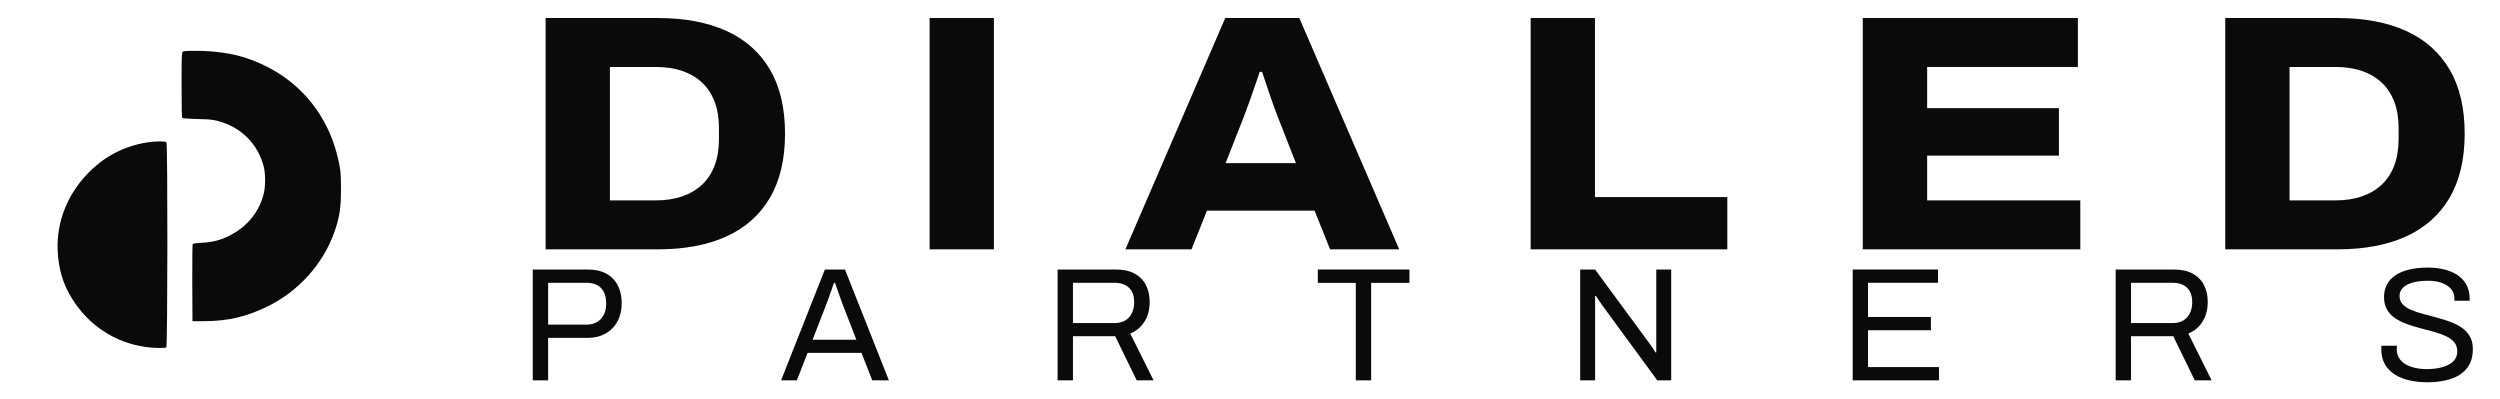
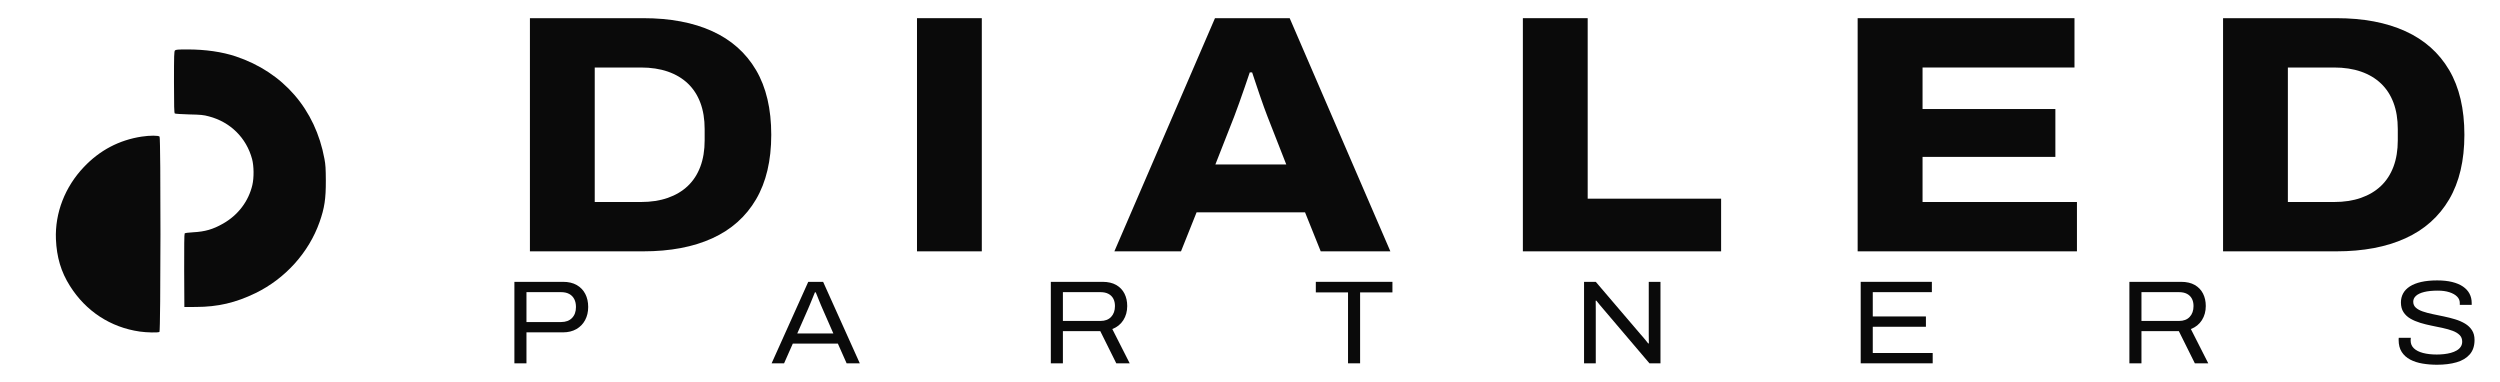
- <svg xmlns="http://www.w3.org/2000/svg" viewBox="-54.88 -54.88 7428.64 1185.04" role="img" aria-label="DialedPartners lockup">
-   <g fill="#0A0A0A" transform="translate(0 0) scale(1.96219) translate(0 548) scale(0.1 -0.1)">
+ <svg xmlns="http://www.w3.org/2000/svg" viewBox="-54.88 -54.88 7369.46 1125.86" role="img" aria-label="DialedPartners lockup">
+   <g fill="#0A0A0A" transform="translate(0 0) scale(1.854197) translate(0 548) scale(0.1 -0.1)">
    <path d="M2486 4974 c-14 -14 -16 -73 -16 -503 0 -379 3 -491 13 -499 6 -5 108 -12 227 -15 188 -4 228 -8 314 -31 342 -89 598 -342 688 -680 29 -109 31 -296 4 -411 -60 -258 -227 -479 -466 -614 -161 -92 -288 -128 -478 -138 -76 -4 -126 -11 -132 -18 -7 -8 -9 -214 -8 -591 l3 -579 185 1 c349 1 630 67 946 220 473 230 847 645 1018 1129 79 224 101 369 100 660 -1 189 -4 251 -22 345 -144 787 -655 1377 -1409 1629 -219 73 -482 111 -770 111 -152 0 -184 -3 -197 -16z M1955 3604 c-357 -55 -665 -217 -917 -483 -301 -316 -461 -729 -445 -1146 12 -287 81 -521 223 -745 253 -402 645 -658 1109 -725 111 -16 292 -20 314 -6 20 13 22 3081 2 3105 -17 20 -155 20 -286 0z" />
  </g>
-   <g fill="#0A0A0A" transform="translate(1486.88 686) scale(1.0 -1.0)">
+   <g fill="#0A0A0A" transform="translate(1427.7 686) scale(1.0 -1.0)">
    <path d="M79.515 0.0V687.306H413.562Q532.6 687.306 616.867 648.976Q701.135 610.645 746.03 534.394Q790.925 458.142 790.925 343.543Q790.925 229.684 746.03 153.172Q701.135 76.661 616.867 38.33Q532.6 0.0 413.562 0.0ZM270.572 145.418H406.766Q451.082 145.418 485.893 157.547Q520.703 169.675 545.002 192.77Q569.301 215.864 581.942 249.762Q594.583 283.659 594.583 327.174V360.416Q594.583 404.169 581.942 437.936Q569.301 471.703 545.002 494.797Q520.703 517.892 485.893 529.89Q451.082 541.888 406.766 541.888H270.572Z" />
    <path d="M1220.515 0.0V687.306H1411.572V0.0Z" />
    <path d="M1802.359 0.0 2098.927 687.306H2319.134L2615.939 0.0H2410.613L2364.422 114.957H2044.673L1998.743 0.0ZM2100.119 256.152H2309.022L2253.263 398.47Q2249.305 408.733 2243.2 425.45Q2237.095 442.167 2230.611 461.293Q2224.126 480.42 2218.211 498.209Q2212.295 515.998 2208.454 527.387H2201.427Q2195.335 508.735 2186.873 484.626Q2178.411 460.517 2170.277 437.396Q2162.142 414.274 2155.878 398.251Z" />
    <path d="M3006.515 0.0V687.306H3197.572V155.231H3590.883V0.0Z" />
    <path d="M3993.363 0.0V687.306H4632.55V541.888H4184.681V419.49H4576.218V278.398H4184.681V145.418H4639.793V0.0Z" />
    <path d="M5070.515 0.0V687.306H5404.562Q5523.6 687.306 5607.867 648.976Q5692.135 610.645 5737.03 534.394Q5781.925 458.142 5781.925 343.543Q5781.925 229.684 5737.03 153.172Q5692.135 76.661 5607.867 38.33Q5523.6 0.0 5404.562 0.0ZM5261.572 145.418H5397.766Q5442.082 145.418 5476.893 157.547Q5511.703 169.675 5536.002 192.77Q5560.301 215.864 5572.942 249.762Q5585.583 283.659 5585.583 327.174V360.416Q5585.583 404.169 5572.942 437.936Q5560.301 471.703 5536.002 494.797Q5511.703 517.892 5476.893 529.89Q5442.082 541.888 5397.766 541.888H5261.572Z" />
  </g>
-   <g fill="#0A0A0A" transform="translate(1486.88 1075.28) scale(0.48 -0.48)">
-     <path d="M86.108 0.0V686.0H425.054Q496.459 686.0 543.203 659.459Q589.946 632.919 613.338 585.987Q636.729 539.054 636.729 477.027Q636.729 413.703 610.729 365.311Q584.729 316.919 537.135 289.879Q489.541 262.838 424.027 262.838H181.188V0.0ZM181.188 344.892H418.189Q474.163 344.892 507.406 379.905Q540.649 414.919 540.649 476.108Q540.649 516.622 527.041 544.987Q513.433 573.352 486.298 588.649Q459.163 603.947 418.189 603.947H181.188Z" />
-     <path d="M1623.297 0.0 1894.433 686.0H2018.918L2290.594 0.0H2187.73L2121.243 169.893H1787.026L1720.999 0.0ZM1818.377 251.405H2089.352L2006.108 466.352Q2002.567 475.433 1996.838 491.163Q1991.108 506.893 1984.189 526.541Q1977.27 546.19 1970.121 566.568Q1962.973 586.947 1957.054 603.785H1950.675Q1944.216 584.244 1935.027 558.244Q1925.837 532.244 1916.918 507.636Q1908 483.028 1901.621 466.352Z" />
-     <path d="M3335.108 0.0V686.0H3695.649Q3766.135 686.0 3812.459 660.459Q3858.784 634.919 3881.946 589.676Q3905.108 544.433 3905.108 484.946Q3905.108 414.271 3872.811 363.23Q3840.513 312.189 3784.811 289.865L3929.108 0.0H3824.785L3691.433 273.379H3430.188V0.0ZM3430.188 354.351H3686.568Q3744.379 354.351 3776.663 389.324Q3808.947 424.297 3808.947 485.406Q3808.947 523 3795.109 549.176Q3781.271 575.352 3754.136 589.649Q3727 603.947 3686.568 603.947H3430.188Z" />
-     <path d="M5181.108 0.0V603.406H4946.027V686.0H5513.189V603.406H5276.188V0.0Z" />
-     <path d="M6570.108 0.0V686.0H6662.405L6994.919 234.134Q7000.379 227.674 7008.298 216.026Q7016.217 204.377 7024.055 192.539Q7031.893 180.701 7036.649 172.404H7041.19Q7041.19 188.242 7041.19 203.539Q7041.19 218.836 7041.19 234.134V686.0H7133.567V0.0H7047.325L6710.135 459.92Q6702.594 470.542 6689.108 490.569Q6675.621 510.596 6667.026 523.11H6662.486Q6662.486 507.353 6662.486 491.785Q6662.486 476.218 6662.486 459.92V0.0Z" />
-     <path d="M8257.108 0.0V686.0H8785.216V603.947H8352.188V392.216H8741.216V310.163H8352.188V82.053H8791.216V0.0Z" />
-     <path d="M9885.108 0.0V686.0H10245.649Q10316.135 686.0 10362.459 660.459Q10408.784 634.919 10431.946 589.676Q10455.108 544.433 10455.108 484.946Q10455.108 414.271 10422.811 363.23Q10390.513 312.189 10334.811 289.865L10479.108 0.0H10374.785L10241.433 273.379H9980.188V0.0ZM9980.188 354.351H10236.568Q10294.379 354.351 10326.663 389.324Q10358.947 424.297 10358.947 485.406Q10358.947 523 10345.109 549.176Q10331.271 575.352 10304.136 589.649Q10277 603.947 10236.568 603.947H9980.188Z" />
-     <path d="M11815.433 -12.0Q11759.352 -12.0 11707.581 -1.108Q11655.811 9.784 11615.811 34.446Q11575.811 59.108 11552.581 98.148Q11529.352 137.189 11529.352 193.946Q11529.352 199.486 11529.622 204.338Q11529.892 209.189 11530.352 214.027H11626.432Q11625.972 210.648 11625.472 204.229Q11624.972 197.811 11624.972 192.892Q11624.972 152.54 11649.026 124.905Q11673.081 97.27 11715.743 83.391Q11758.405 69.513 11812.459 69.513Q11836.27 69.513 11862.459 72.594Q11888.648 75.675 11913.122 83.175Q11937.595 90.675 11957.176 103.242Q11976.757 115.81 11988.23 134.553Q11999.704 153.297 11999.704 179.784Q11999.704 213.838 11980.555 236.284Q11961.406 258.73 11929.298 273.568Q11897.19 288.406 11856.622 299.825Q11816.055 311.244 11773.028 322.244Q11730 333.244 11689.433 347.825Q11648.865 362.406 11616.757 383.487Q11584.649 404.568 11565.5 436.919Q11546.352 469.271 11546.352 515.352Q11546.352 557.838 11563.865 592.0Q11581.378 626.162 11615.892 649.662Q11650.405 673.162 11701.094 685.581Q11751.784 698.0 11818.135 698.0Q11871.757 698.0 11918.419 686.73Q11965.081 675.459 12000.703 651.878Q12036.324 628.297 12056.405 591.946Q12076.486 555.595 12076.486 504.973V492.973H11981.947V508.027Q11981.947 542.082 11961.001 565.987Q11940.055 589.893 11903.73 603.19Q11867.406 616.487 11820.811 616.487Q11760.648 616.487 11721.067 604.541Q11681.486 592.595 11661.959 571.5Q11642.432 550.406 11642.432 522.73Q11642.432 491.757 11661.58 471.081Q11680.729 450.405 11713.067 436.567Q11745.405 422.729 11785.972 411.811Q11826.54 400.892 11869.337 389.621Q11912.135 378.351 11952.702 363.811Q11993.27 349.27 12025.608 327.459Q12057.946 305.648 12077.094 273.108Q12096.243 240.567 12096.243 194.108Q12096.243 121.243 12060.122 75.622Q12024.0 30 11960.797 9.0Q11897.595 -12.0 11815.433 -12.0Z" />
+   <g fill="#0A0A0A" transform="translate(1427.7 1016.1) scale(0.35 -0.35)">
+     <path d="M96.409 0.0V686.259H506.197Q574.605 686.259 621.679 659.2Q668.753 632.141 693.345 584.599Q717.937 537.056 717.937 474.894Q717.937 412.302 691.969 363.852Q666.002 315.402 618.336 288.082Q570.67 260.763 505.066 260.763H198.078V0.0ZM198.078 347.629H489.369Q548.707 347.629 581.838 381.766Q614.969 415.902 614.969 474.186Q614.969 512.964 600.536 540.946Q586.103 568.928 558.242 584.161Q530.381 599.394 489.369 599.394H198.078Z" />
+     <path d="M2262.823 0.0 2571.357 686.259H2696.595L3005.411 0.0H2894.478L2820.766 166.079H2441.249L2367.776 0.0ZM2478.853 251.626H2782.661L2690.829 461.02Q2686.147 471.464 2678.718 489.081Q2671.289 506.698 2663.131 527.054Q2654.973 547.409 2647.325 566.478Q2639.677 585.546 2634.575 597.869H2627.418Q2619.298 577.447 2608.449 551.006Q2597.599 524.564 2587.59 500.248Q2577.582 475.932 2570.905 460.761Z" />
+     <path d="M4614.368 0.0V686.259H5049.512Q5119 686.259 5165.078 659.811Q5211.155 633.362 5234.46 587.438Q5257.765 541.514 5257.765 482.702Q5257.765 415.127 5225.079 363.567Q5192.392 312.008 5132.188 288.646L5278.626 0.0H5165.676L5031.001 270.784H4716.038V0.0ZM4716.038 356.829H5032.57Q5090.265 356.829 5122.38 391.082Q5154.495 425.335 5154.495 482.163Q5154.495 518.72 5140.476 544.818Q5126.456 570.916 5099.36 585.155Q5072.263 599.394 5032.57 599.394H4716.038Z" />
+     <path d="M7117.482 0.0V597.296H6846.195V686.259H7491.438V597.296H7219.152V0.0Z" />
+     <path d="M9105.327 0.0V686.259H9204.096L9583.507 241.839Q9591.924 233.421 9603.248 219.567Q9614.572 205.713 9626.133 191.832Q9637.694 177.951 9645.344 167.5H9651.324Q9651.065 184.752 9650.675 206.503Q9650.286 228.254 9650.286 246.47V686.259H9748.994V0.0H9656.136L9272.932 450.749Q9257.816 467.429 9239.069 490.647Q9220.322 513.865 9208.977 527.728H9203.256Q9203.516 511.53 9203.775 488.276Q9204.035 465.023 9204.035 441.24V0.0Z" />
+     <path d="M11435.306 0.0V686.259H12034.698V599.394H11536.976V394.694H11984.562V307.828H11536.976V86.866H12041.658V0.0Z" />
+     <path d="M13698.286 0.0V686.259H14133.431Q14202.918 686.259 14248.996 659.811Q14295.074 633.362 14318.379 587.438Q14341.683 541.514 14341.683 482.702Q14341.683 415.127 14308.997 363.567Q14276.31 312.008 14216.106 288.646L14362.544 0.0H14249.594L14114.92 270.784H13799.956V0.0ZM13799.956 356.829H14116.489Q14174.183 356.829 14206.298 391.082Q14238.414 425.335 14238.414 482.163Q14238.414 518.72 14224.394 544.818Q14210.375 570.916 14183.278 585.155Q14156.182 599.394 14116.489 599.394H13799.956Z" />
+     <path d="M16289.539 -12.0Q16225.363 -12.0 16166.795 -2.107Q16108.227 7.786 16063.058 31.598Q16017.888 55.411 15991.908 95.839Q15965.928 136.268 15965.928 197.357Q15965.928 202.522 15966.179 207.036Q15966.43 211.55 15966.928 215.026H16068.82Q16068.101 210.908 16067.601 204.489Q16067.101 198.07 16067.101 191.049Q16067.101 152.54 16094.334 126.384Q16121.566 100.227 16171.389 87.147Q16221.212 74.066 16286.994 74.066Q16316.824 74.066 16347.359 77.309Q16377.894 80.552 16405.454 88.065Q16433.015 95.578 16454.62 108.088Q16476.225 120.597 16488.742 139.029Q16501.259 157.461 16501.259 182.741Q16501.259 216.679 16479.581 238.217Q16457.903 259.755 16421.125 273.594Q16384.346 287.433 16338.259 297.392Q16292.172 307.352 16243.236 317.152Q16194.3 326.952 16148.212 340.943Q16102.125 354.934 16065.346 376.164Q16028.568 397.394 16006.89 430.744Q15985.212 464.095 15985.212 512.835Q15985.212 554.66 16003.815 588.861Q16022.418 623.062 16060.311 647.522Q16098.203 671.982 16155.56 685.121Q16212.917 698.259 16290.646 698.259Q16362.455 698.259 16416.777 684.907Q16471.099 671.555 16507.798 646.482Q16544.496 621.409 16562.904 586.309Q16581.311 551.21 16581.311 507.697V492.454H16480.96V509.169Q16480.96 539.422 16457.997 562.329Q16435.034 585.236 16393.598 598.714Q16352.162 612.193 16296.136 612.193Q16226.322 612.193 16180.391 600.559Q16134.46 588.924 16111.69 567.979Q16088.919 547.033 16088.919 518.67Q16088.919 488.436 16110.598 468.869Q16132.276 449.303 16169.174 436.704Q16206.071 424.105 16252.159 414.515Q16298.246 404.926 16347.063 394.745Q16395.879 384.565 16441.967 370.615Q16488.054 356.664 16524.952 334.594Q16561.85 312.524 16583.528 279.004Q16605.206 245.484 16605.206 196.806Q16605.206 121.399 16565.005 75.278Q16524.803 29.157 16453.681 8.578Q16382.559 -12.0 16289.539 -12.0Z" />
  </g>
</svg>
